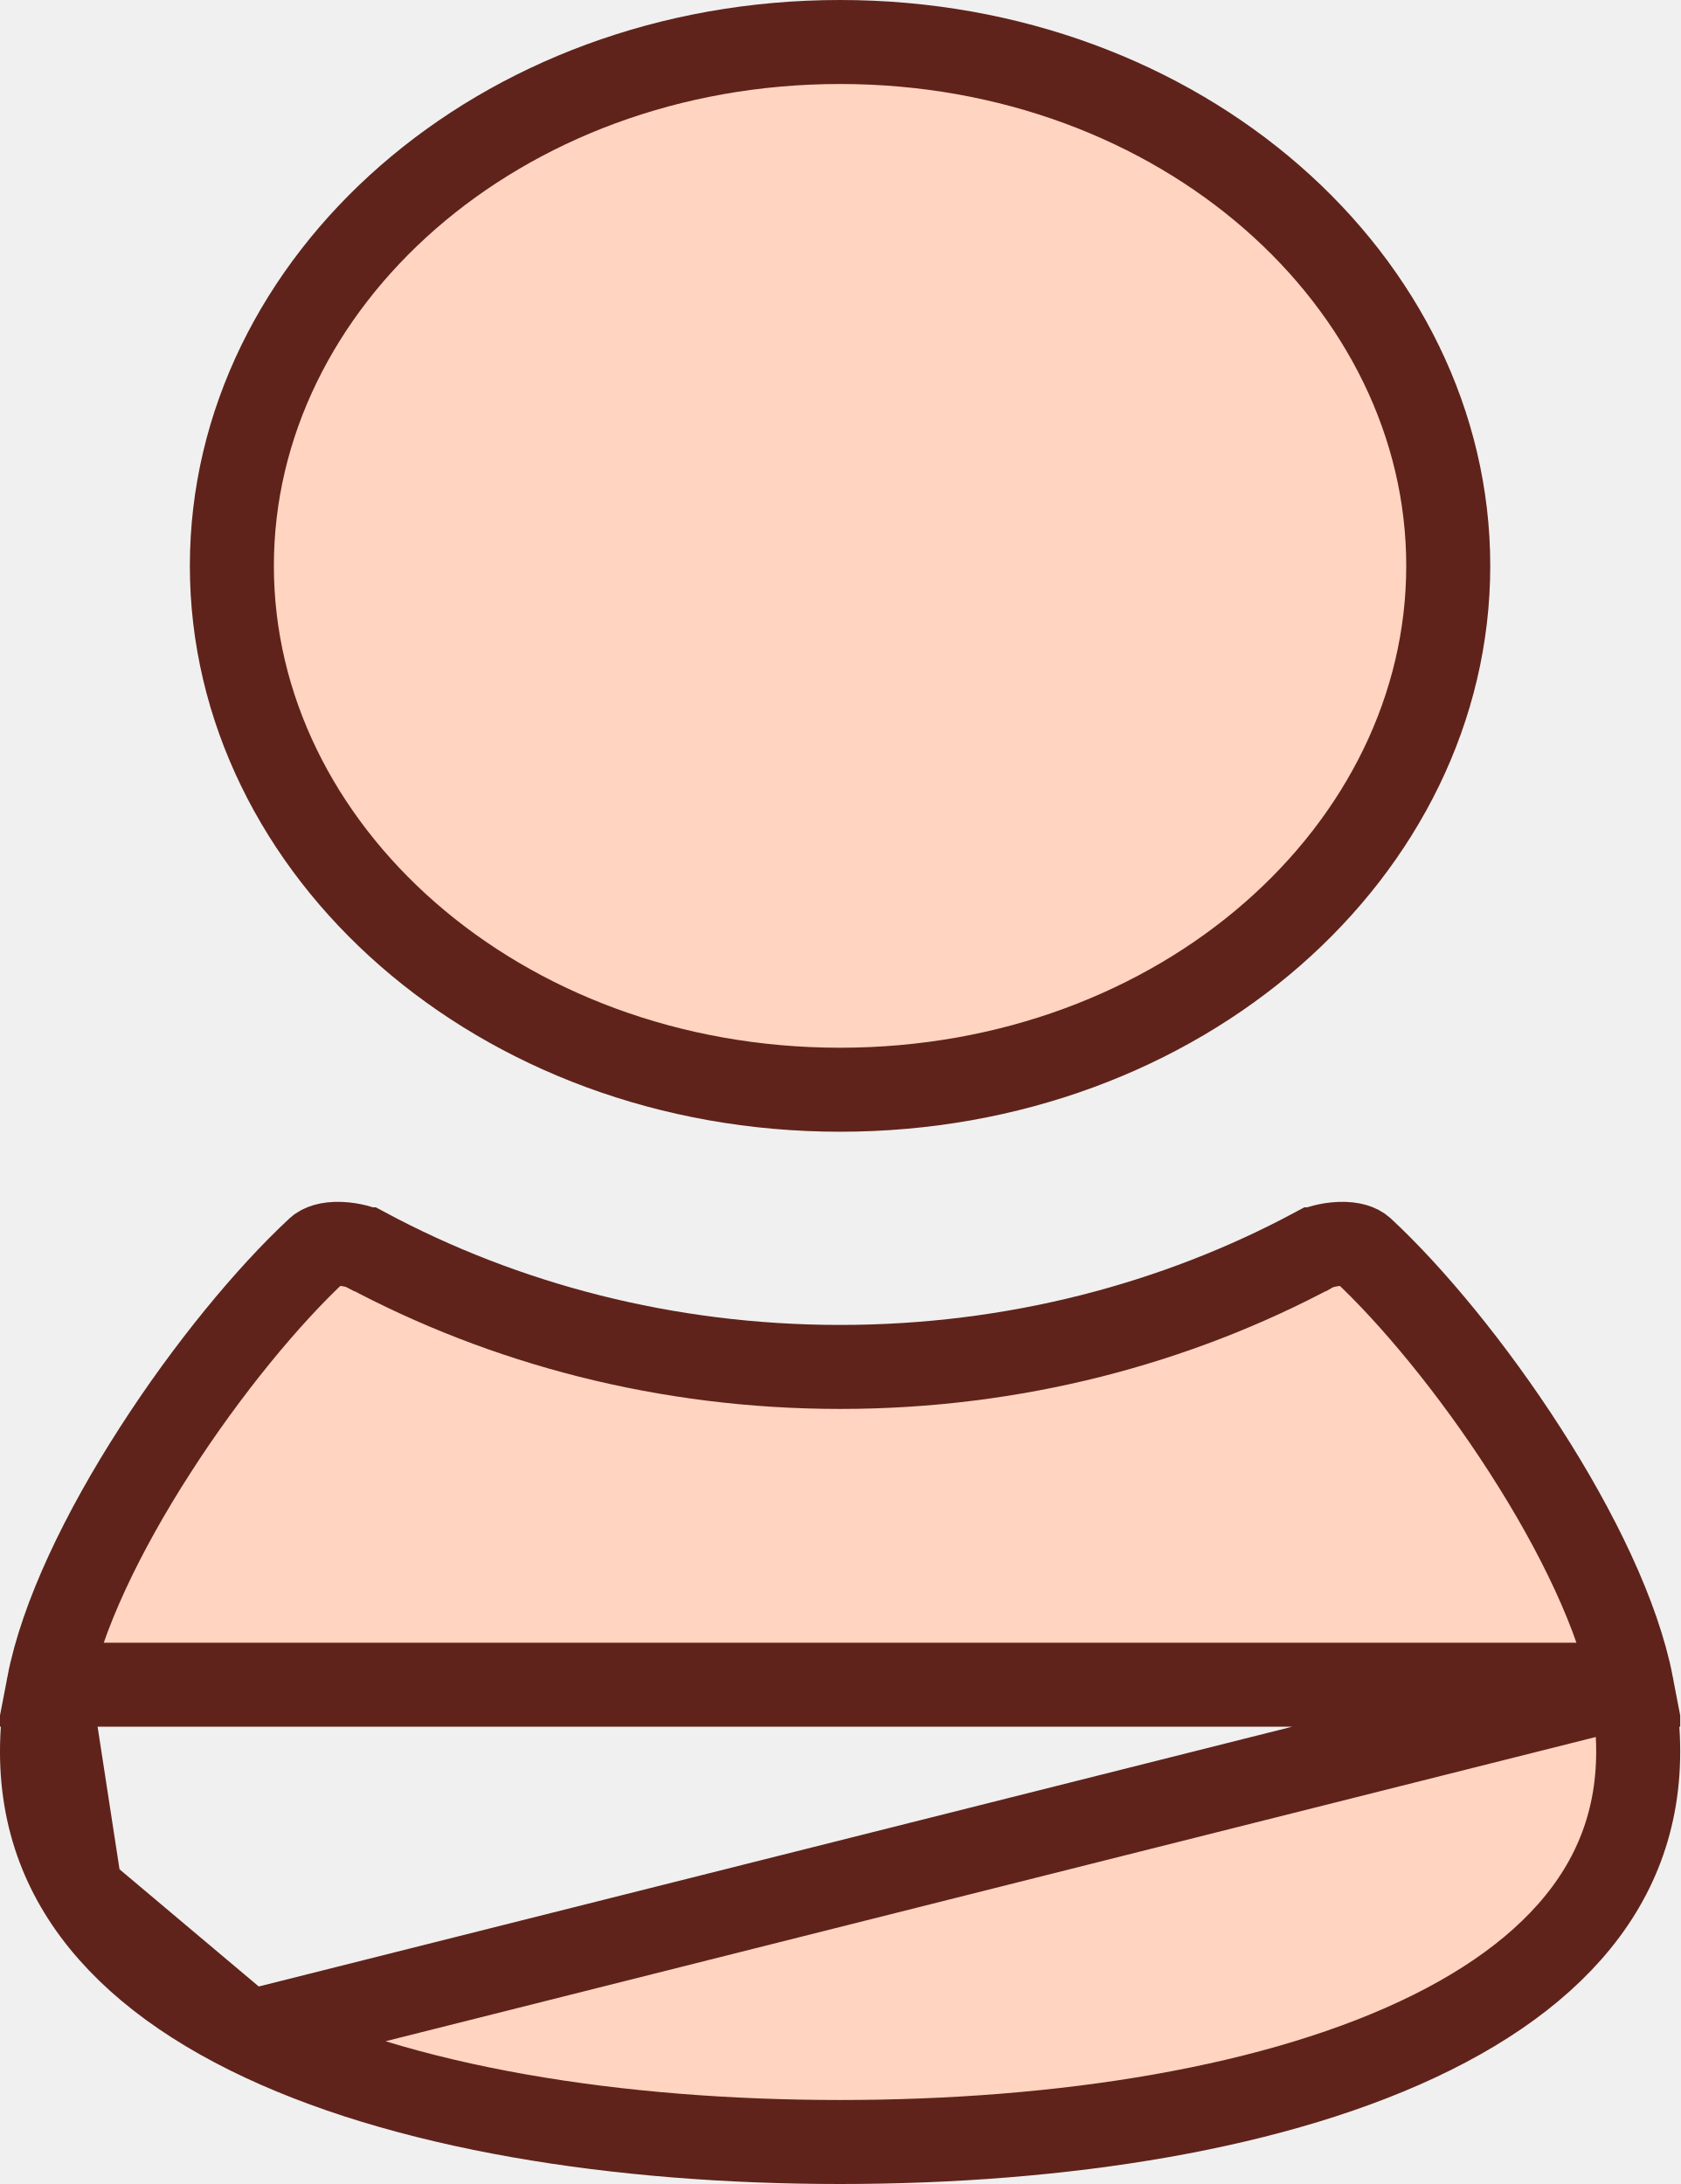
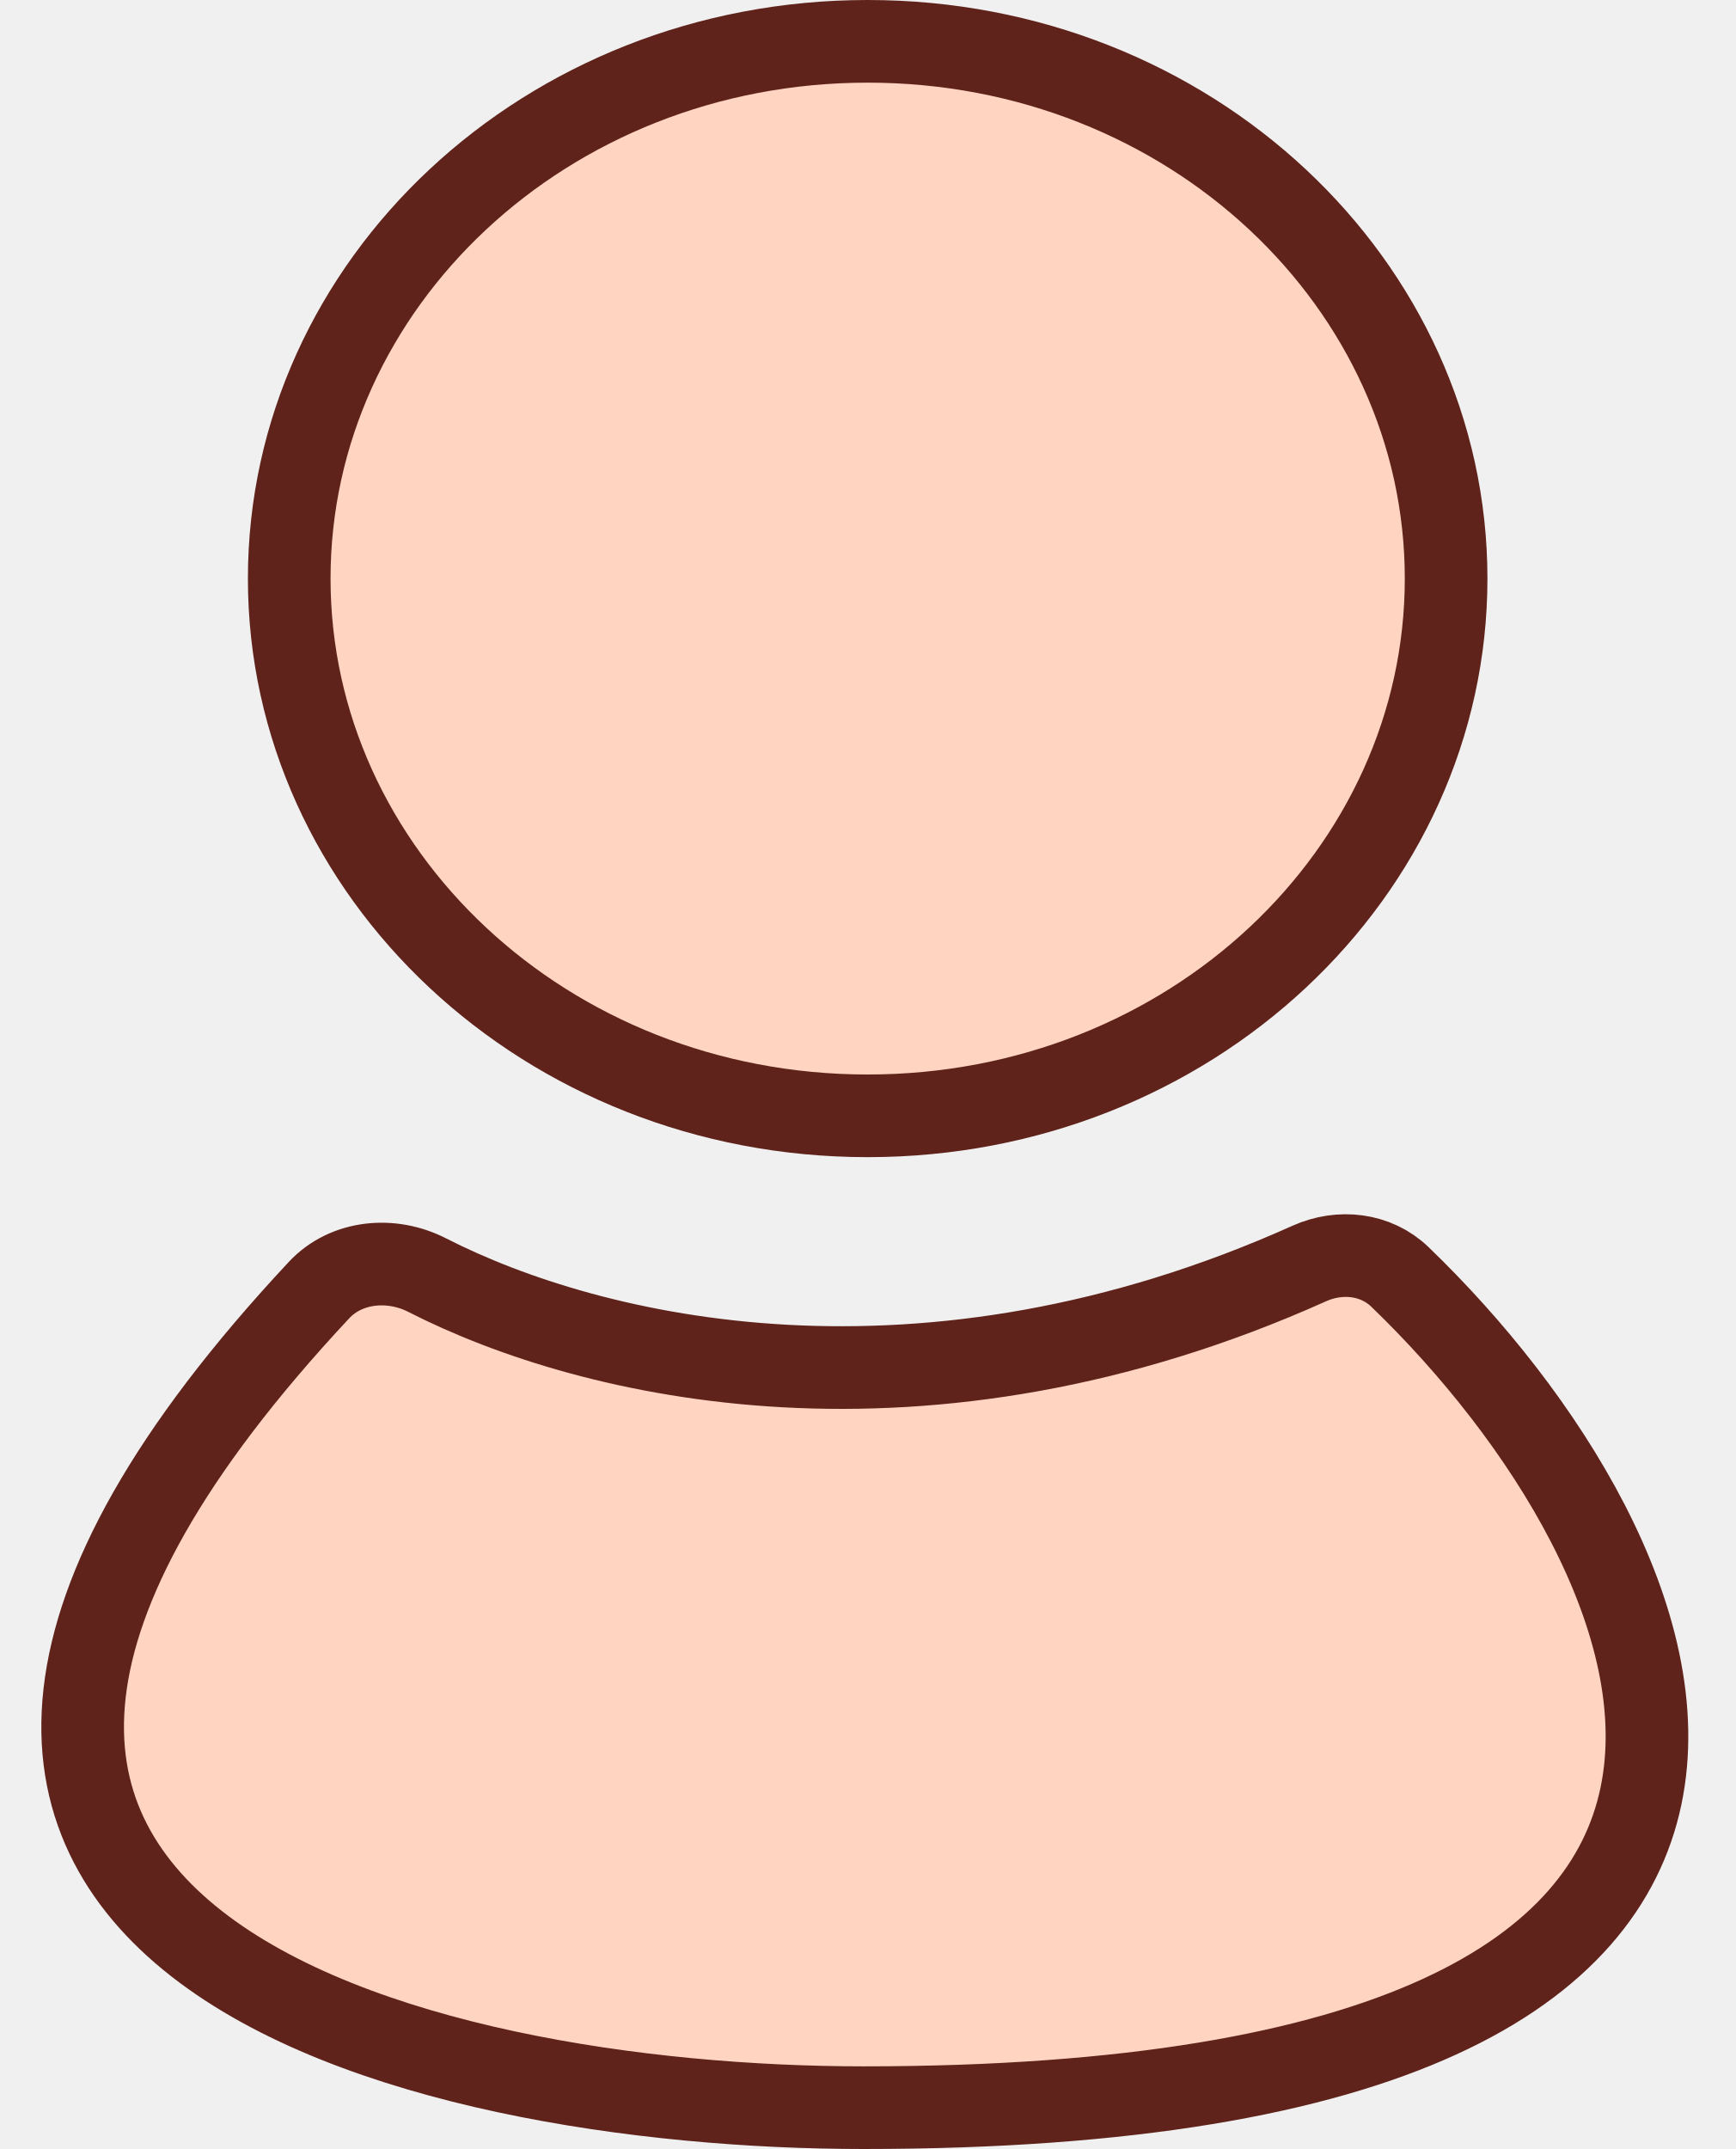
- <svg xmlns="http://www.w3.org/2000/svg" width="20" height="26" viewBox="0 0 20 26" fill="none">
-   <g clip-path="url(#clip0_1110_45561)">
-     <path d="M17.239 6.736C17.239 10.118 14.065 12.973 9.999 12.973C5.933 12.973 2.76 10.118 2.76 6.736C2.76 3.356 5.933 0.5 9.999 0.5C14.065 0.5 17.239 3.356 17.239 6.736Z" fill="#FFD4C0" stroke="#5F231B" />
-     <path d="M19.421 20.056C19.266 19.248 18.78 18.238 18.154 17.266C17.533 16.299 16.806 15.42 16.214 14.871L16.214 14.871C16.178 14.839 16.099 14.803 15.952 14.808C15.804 14.813 15.682 14.857 15.653 14.873L15.652 14.873C14.002 15.758 12.069 16.273 10 16.273C7.931 16.273 5.998 15.758 4.348 14.873L4.347 14.873C4.318 14.857 4.196 14.813 4.048 14.808C3.901 14.803 3.821 14.839 3.786 14.871L3.786 14.871C3.194 15.42 2.467 16.299 1.846 17.266C1.22 18.238 0.734 19.248 0.579 20.056L19.421 20.056ZM19.421 20.056C19.612 21.053 19.446 21.857 19.043 22.515C18.633 23.185 17.951 23.746 17.046 24.196C15.226 25.102 12.624 25.5 10 25.5C7.376 25.5 4.774 25.102 2.954 24.196M19.421 20.056L2.954 24.196M2.954 24.196C2.049 23.746 1.367 23.185 0.957 22.515M2.954 24.196L0.957 22.515M0.957 22.515C0.554 21.857 0.388 21.053 0.579 20.056L0.957 22.515Z" fill="#FFD4C0" stroke="#5F231B" />
-   </g>
-   <defs>
-     <clipPath id="clip0_1110_45561">
-       <rect width="20" height="26" fill="white" />
-     </clipPath>
-   </defs>
+ <svg xmlns="http://www.w3.org/2000/svg" width="21" height="26" viewBox="0 0 21 26" fill="none">
+   <path d="M17.5 7C17.5 10.558 14.399 13.5 10.5 13.5C6.601 13.5 3.5 10.558 3.5 7C3.5 3.442 6.601 0.5 10.5 0.5C14.399 0.5 17.5 3.442 17.5 7Z" fill="#FFD4C0" stroke="#5F231B" />
+   <path d="M15.846 15.286C11.168 17.387 7.167 16.448 5.169 15.427C4.737 15.206 4.191 15.254 3.86 15.609C-3.515 23.502 5.084 25.5 10.449 25.5C23.395 25.5 20.428 18.807 16.94 15.448C16.649 15.168 16.214 15.121 15.846 15.286Z" fill="#FFD4C0" stroke="#5F231B" stroke-linejoin="round" />
</svg>
